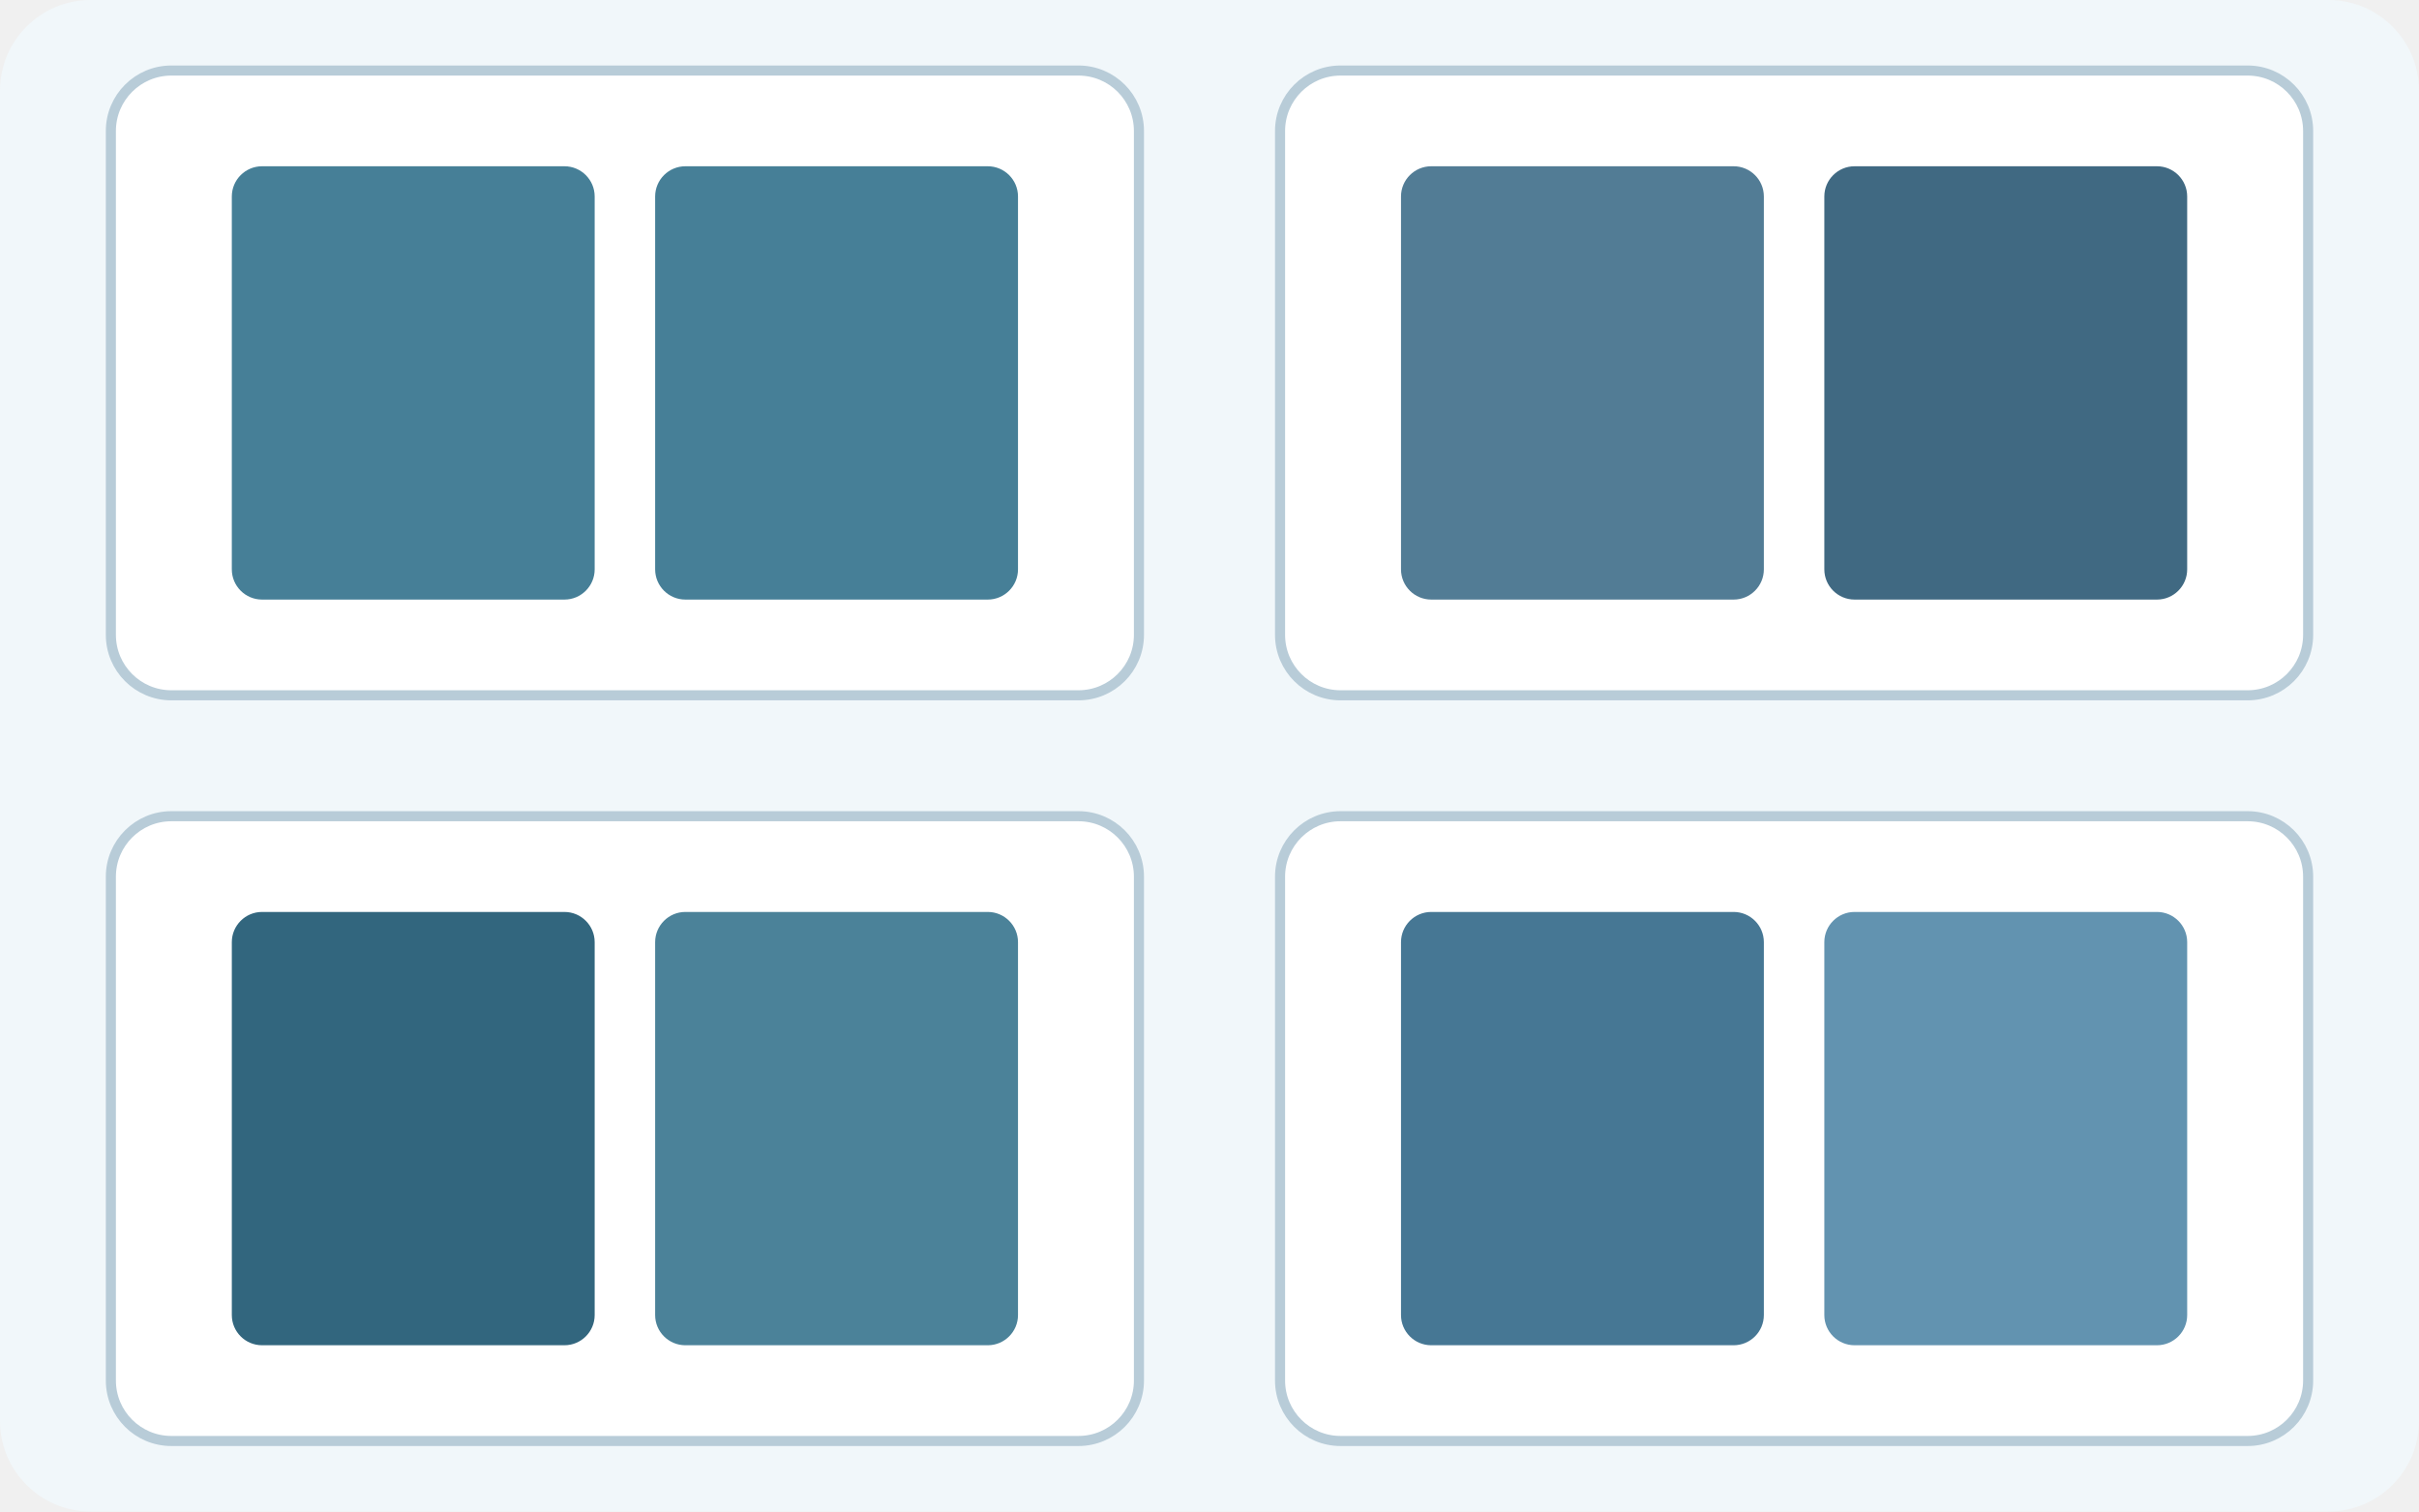
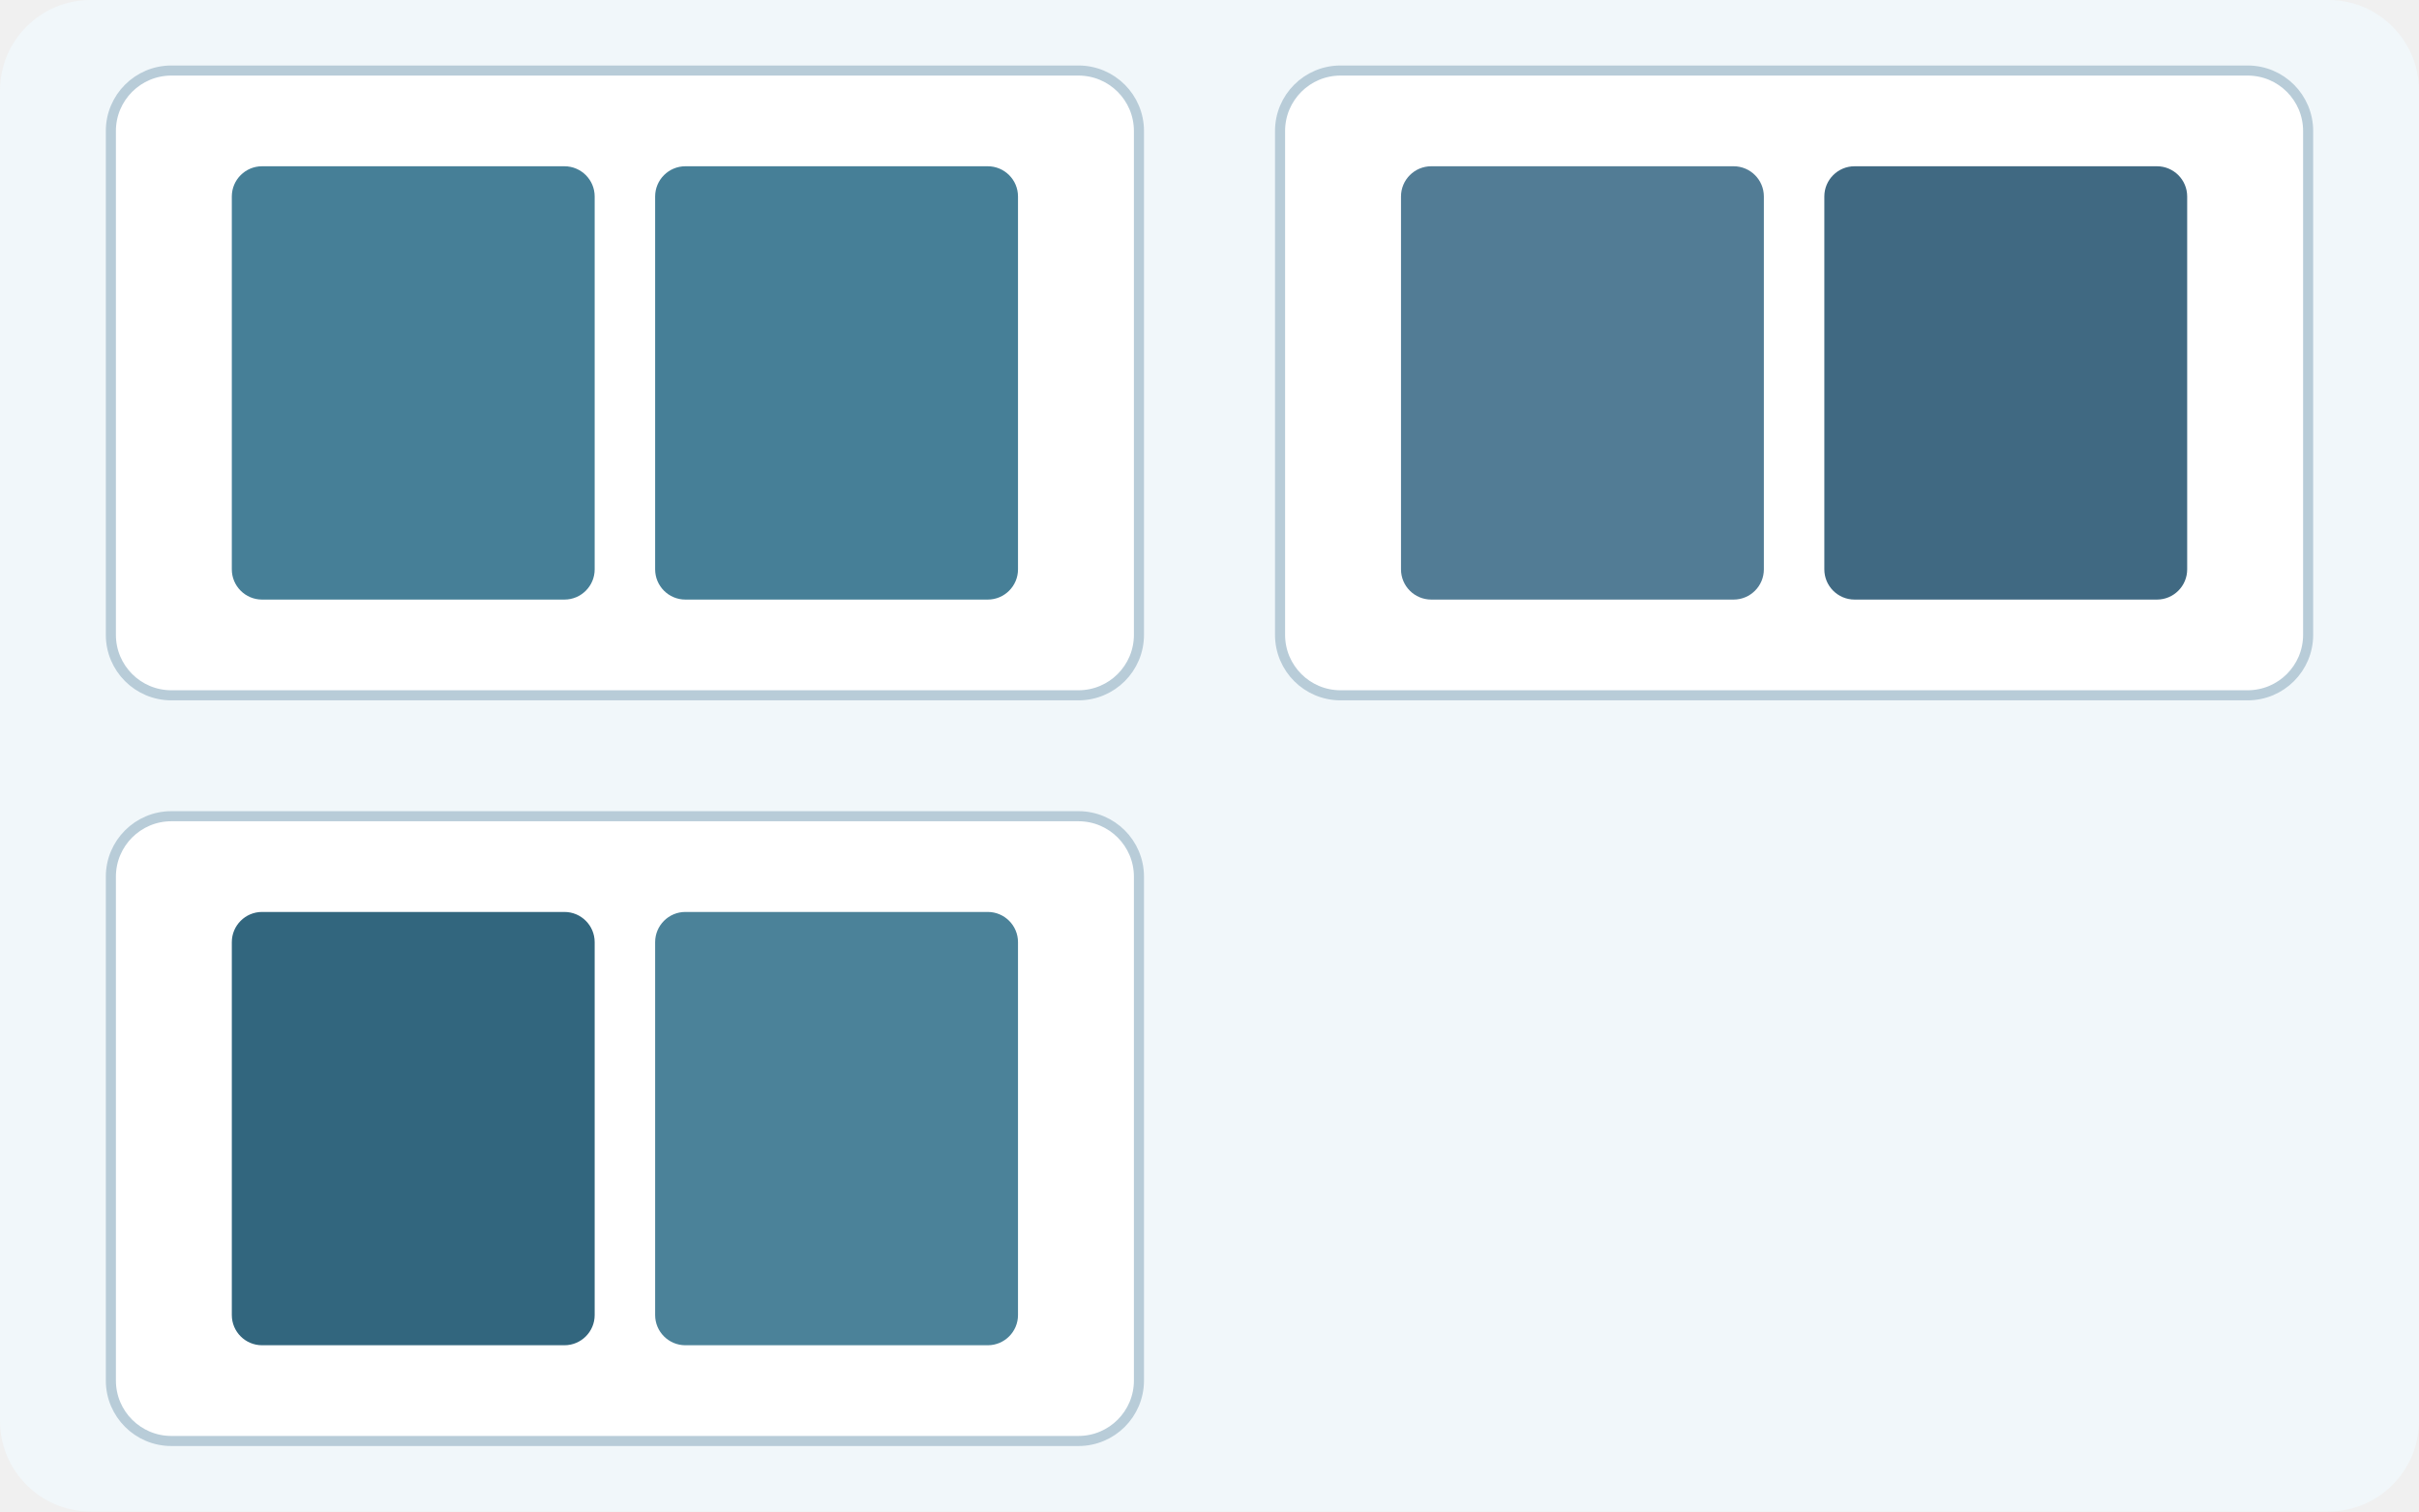
<svg xmlns="http://www.w3.org/2000/svg" viewBox="0 0 480 300" width="480" height="300">
  <rect width="480" height="300" rx="18" fill="#f1f7fa" />
  <g transform="translate(124 76) scale(1)" data-panel="Top left">
    <rect x="-102" y="-62" width="204" height="124" fill="#ffffff" rx="12" stroke="#b8ccd8" stroke-width="2" />
    <rect x="-78" y="-43" width="72" height="86" fill="#467f97" rx="6" />
    <rect x="6" y="-43" width="72" height="86" fill="#467f97" rx="6" />
  </g>
  <g transform="translate(356 76) scale(1)" data-panel="Top right">
    <rect x="-102" y="-62" width="204" height="124" fill="#ffffff" rx="12" stroke="#b8ccd8" stroke-width="2" />
    <rect x="-78" y="-43" width="72" height="86" fill="#527c95" rx="6" />
    <rect x="6" y="-43" width="72" height="86" fill="#406982" rx="6" />
  </g>
  <g transform="translate(124 224) scale(1)" data-panel="Bottom left">
    <rect x="-102" y="-62" width="204" height="124" fill="#ffffff" rx="12" stroke="#b8ccd8" stroke-width="2" />
    <rect x="-78" y="-43" width="72" height="86" fill="#32667e" rx="6" />
    <rect x="6" y="-43" width="72" height="86" fill="#4b8299" rx="6" />
  </g>
-   <g transform="translate(356 224) scale(1)" data-panel="Bottom right">
-     <rect x="-102" y="-62" width="204" height="124" fill="#ffffff" rx="12" stroke="#b8ccd8" stroke-width="2" />
-     <rect x="-78" y="-43" width="72" height="86" fill="#467794" rx="6" />
-     <rect x="6" y="-43" width="72" height="86" fill="#6293b0" rx="6" />
-   </g>
</svg>
